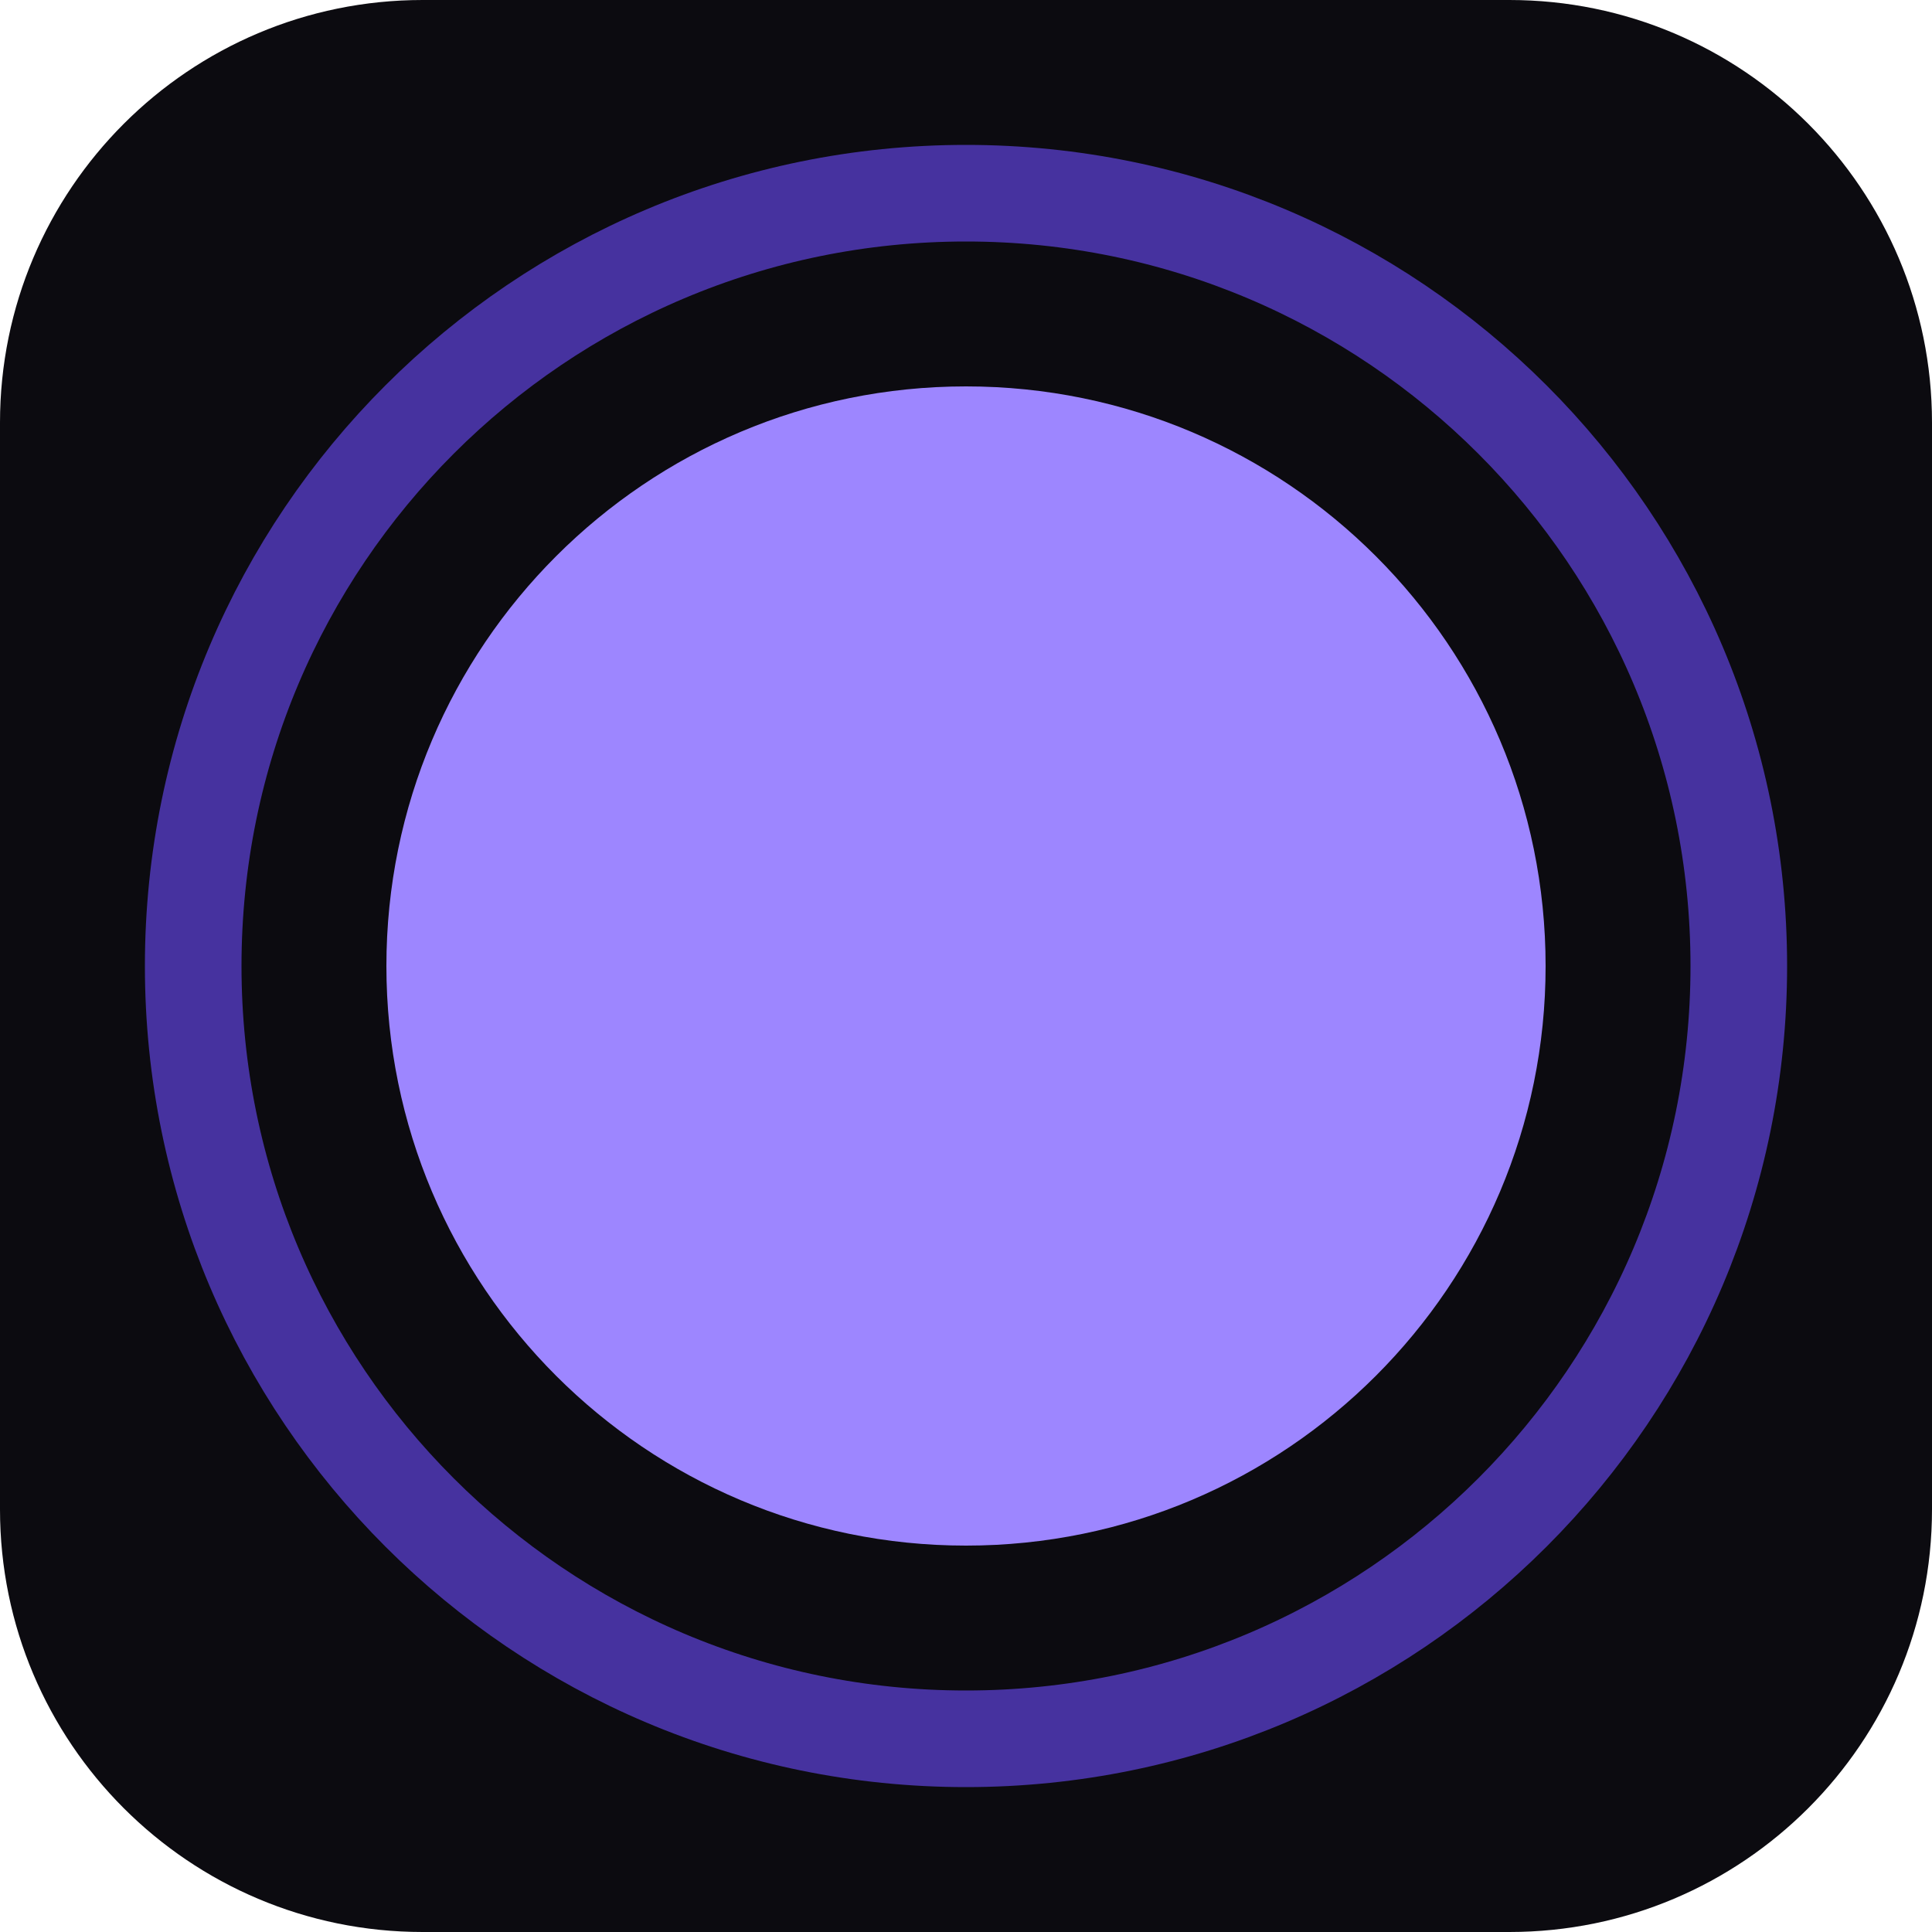
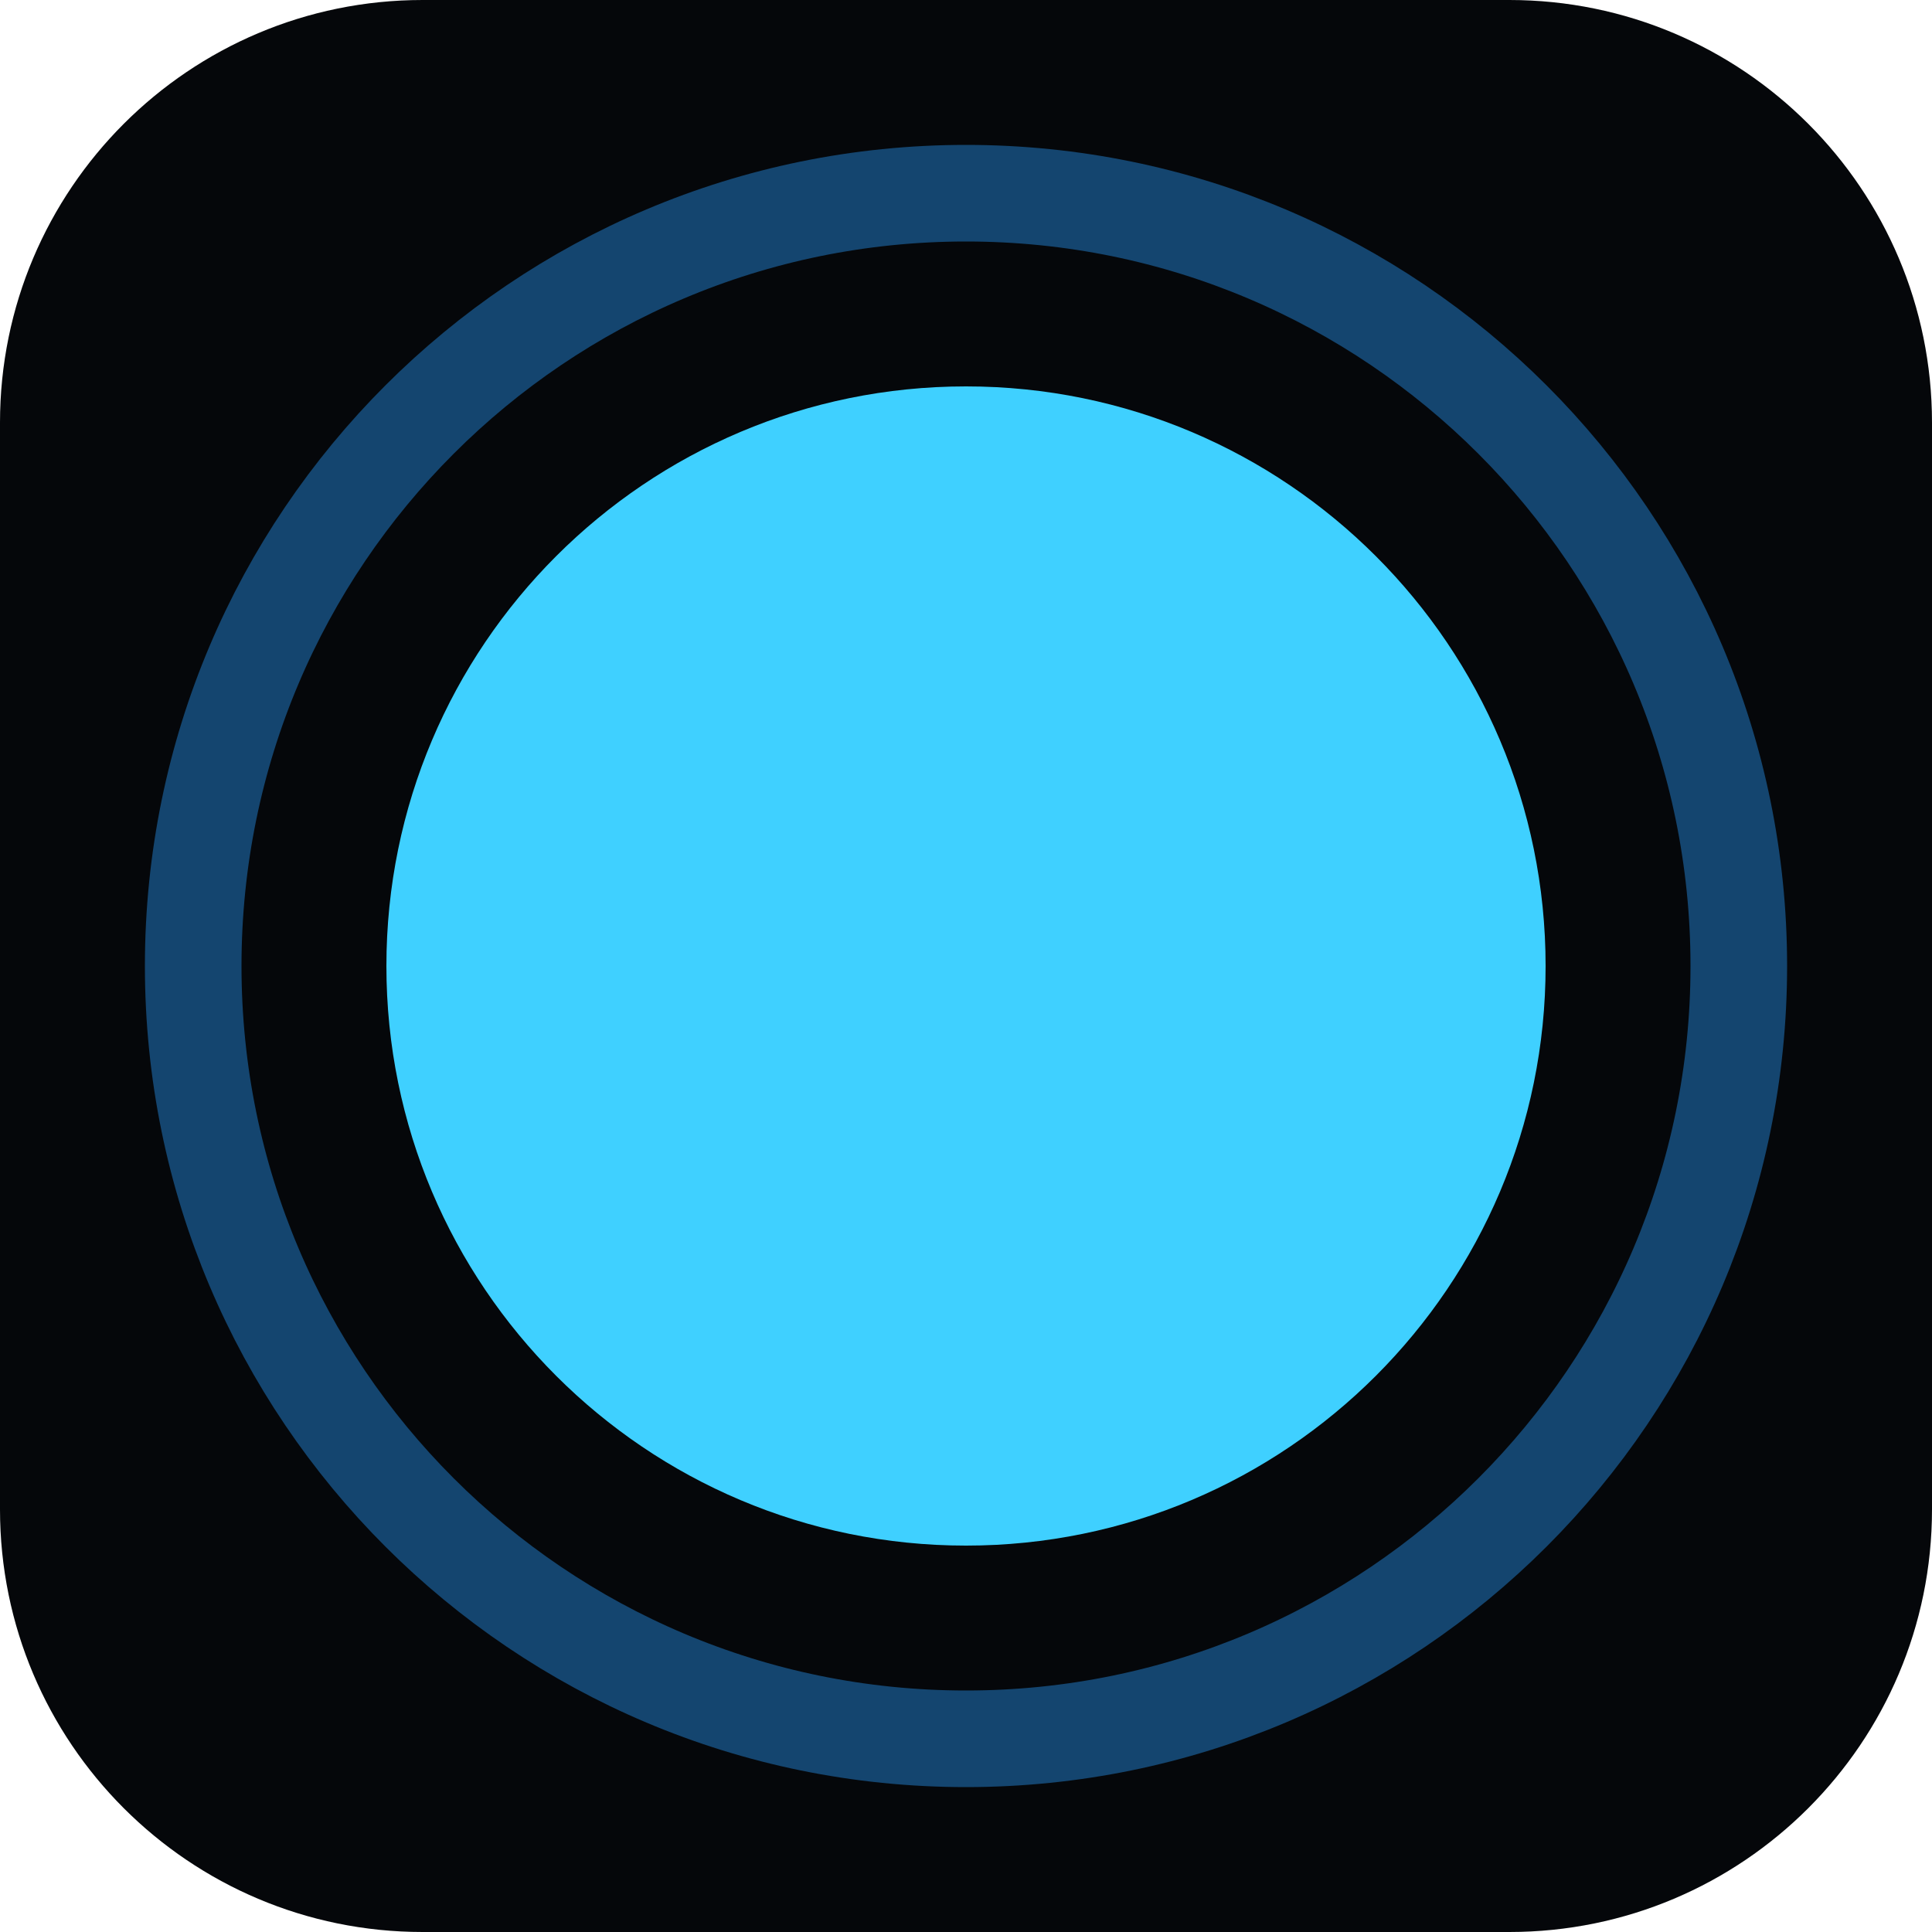
<svg xmlns="http://www.w3.org/2000/svg" viewBox="0 0 64 64">
-   <rect width="64" height="64" rx="14" fill="#0c0b10" />
-   <circle cx="32" cy="32" r="25.6" fill="none" stroke="#6d4dff" stroke-opacity=".6" stroke-width="3.2" />
-   <circle cx="32" cy="32" r="19.2" fill="#9d86ff" />
+   <rect width="64" height="64" rx="14" fill="#05070a" />
+   <circle cx="32" cy="32" r="25.6" fill="none" stroke="#1f6fb2" stroke-opacity=".6" stroke-width="3.2" />
+   <circle cx="32" cy="32" r="19.2" fill="#3fd0ff" />
</svg>
